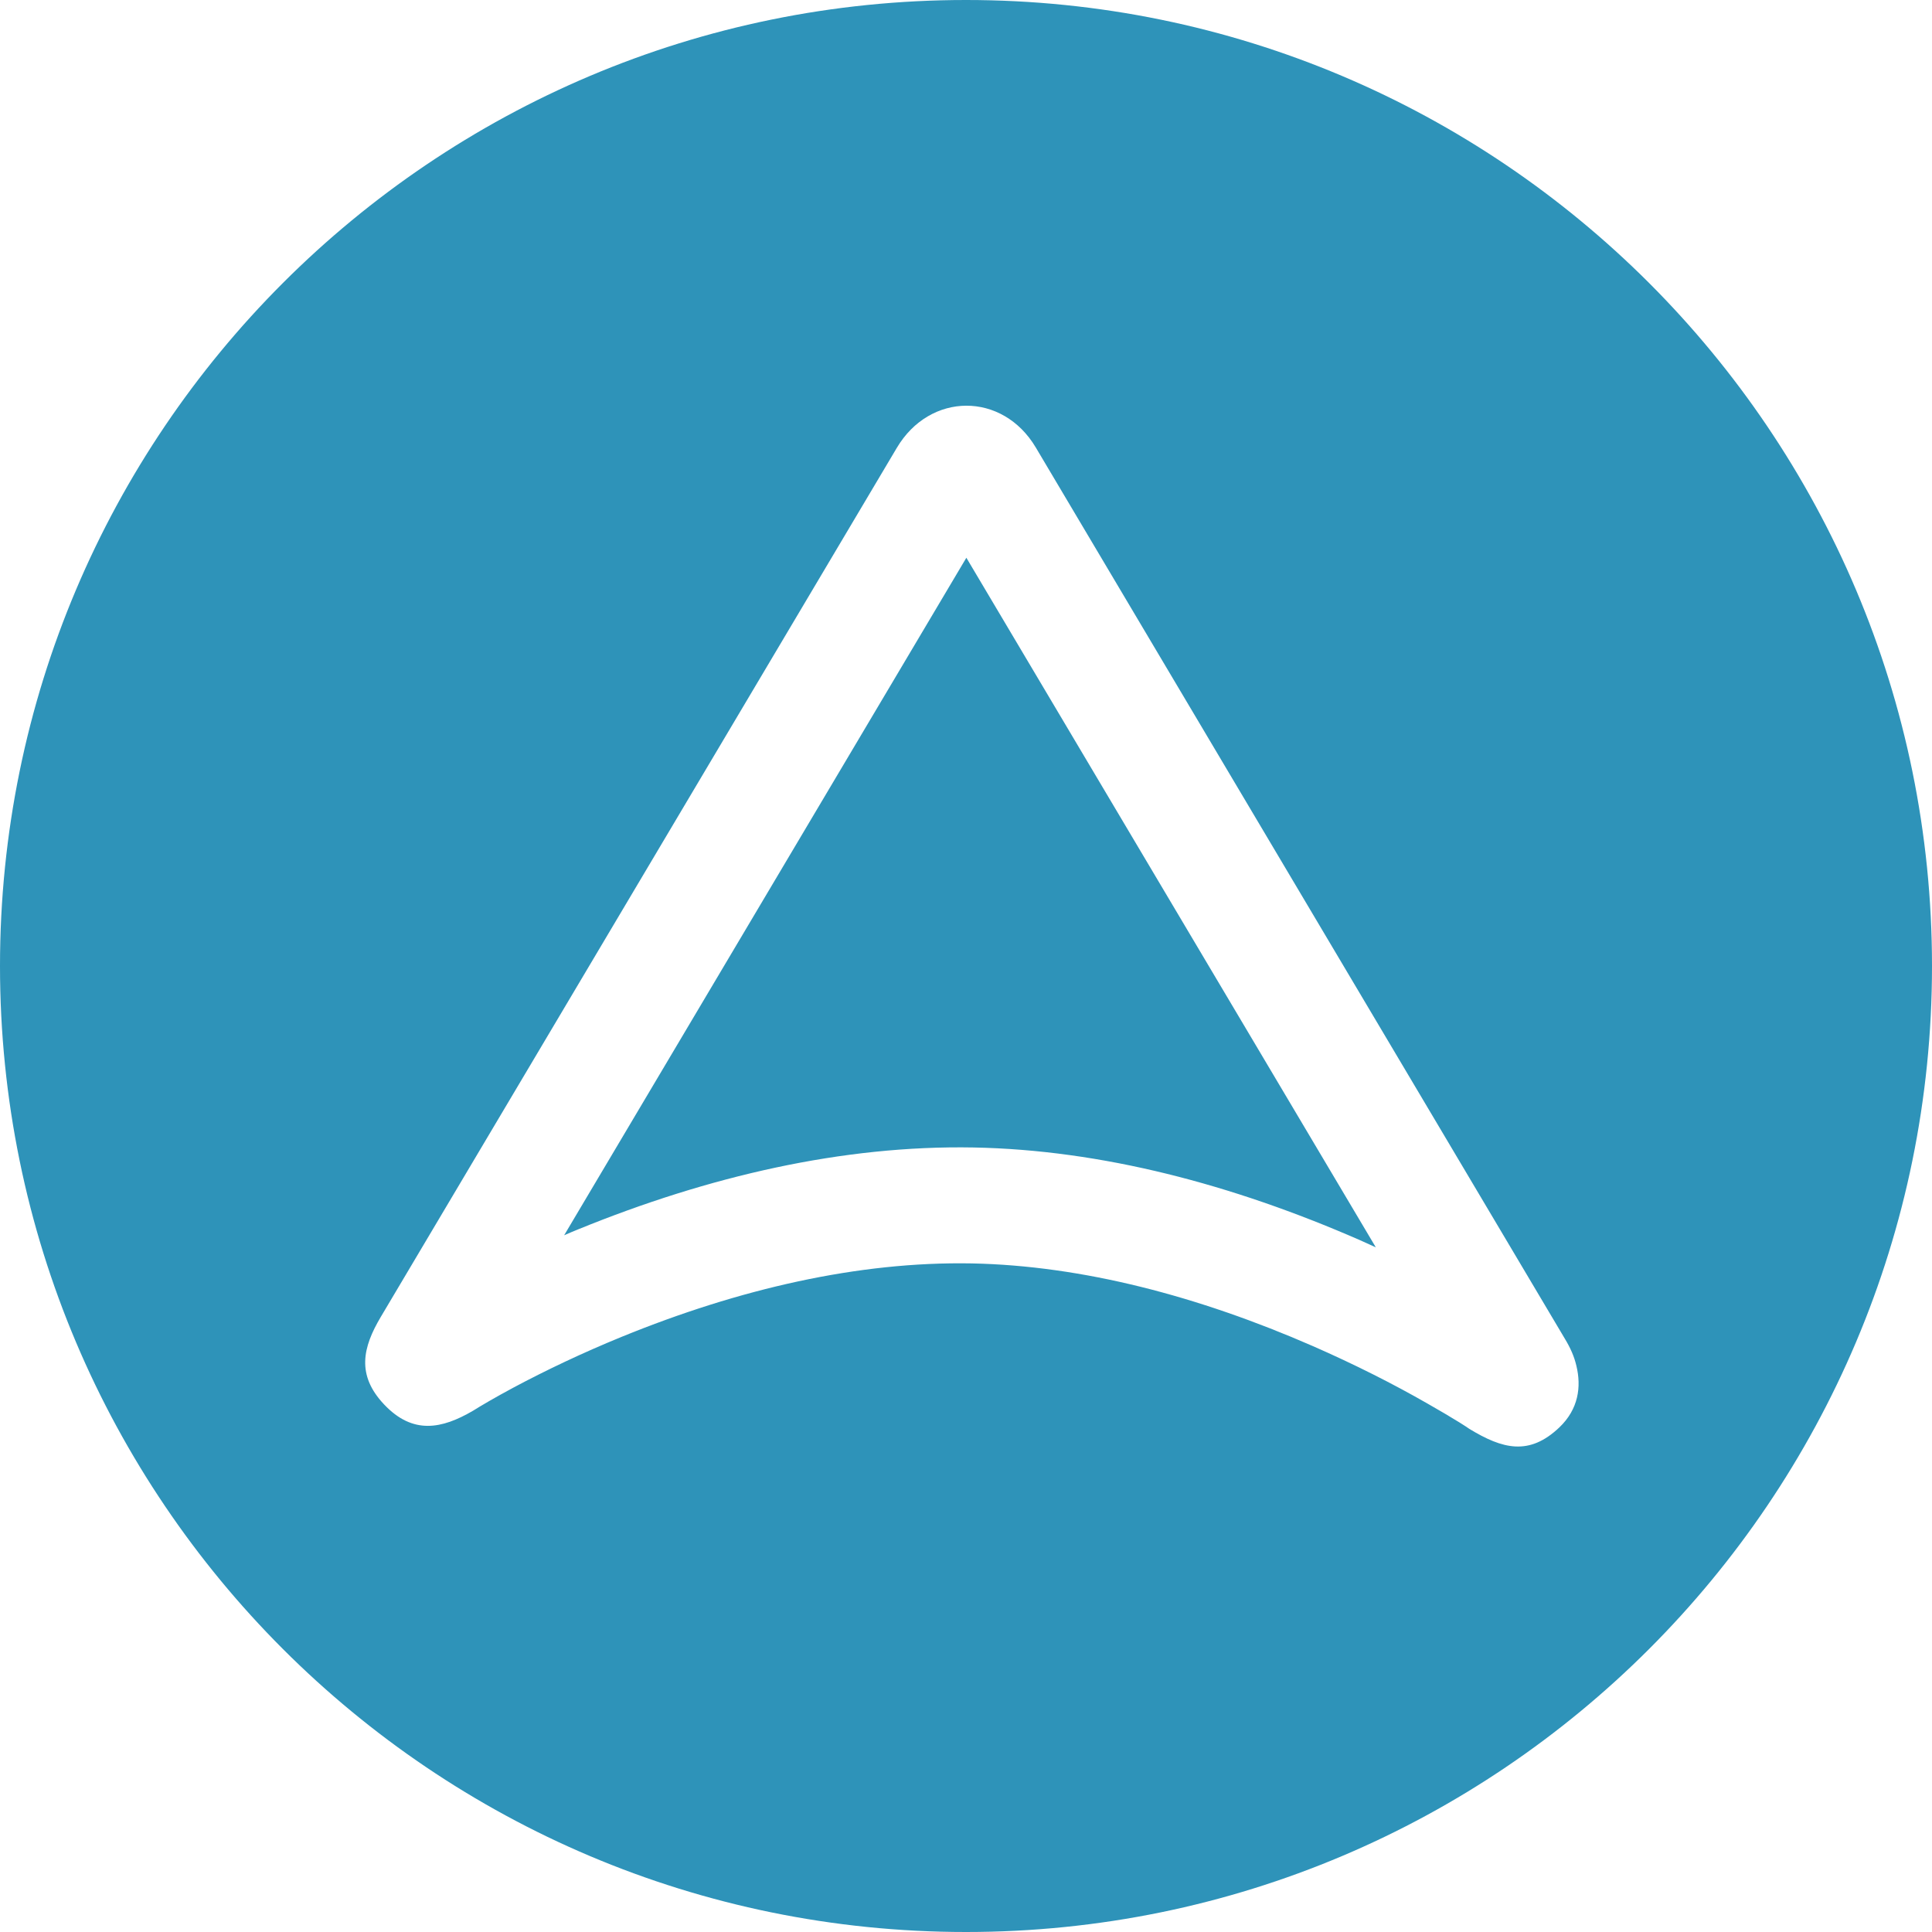
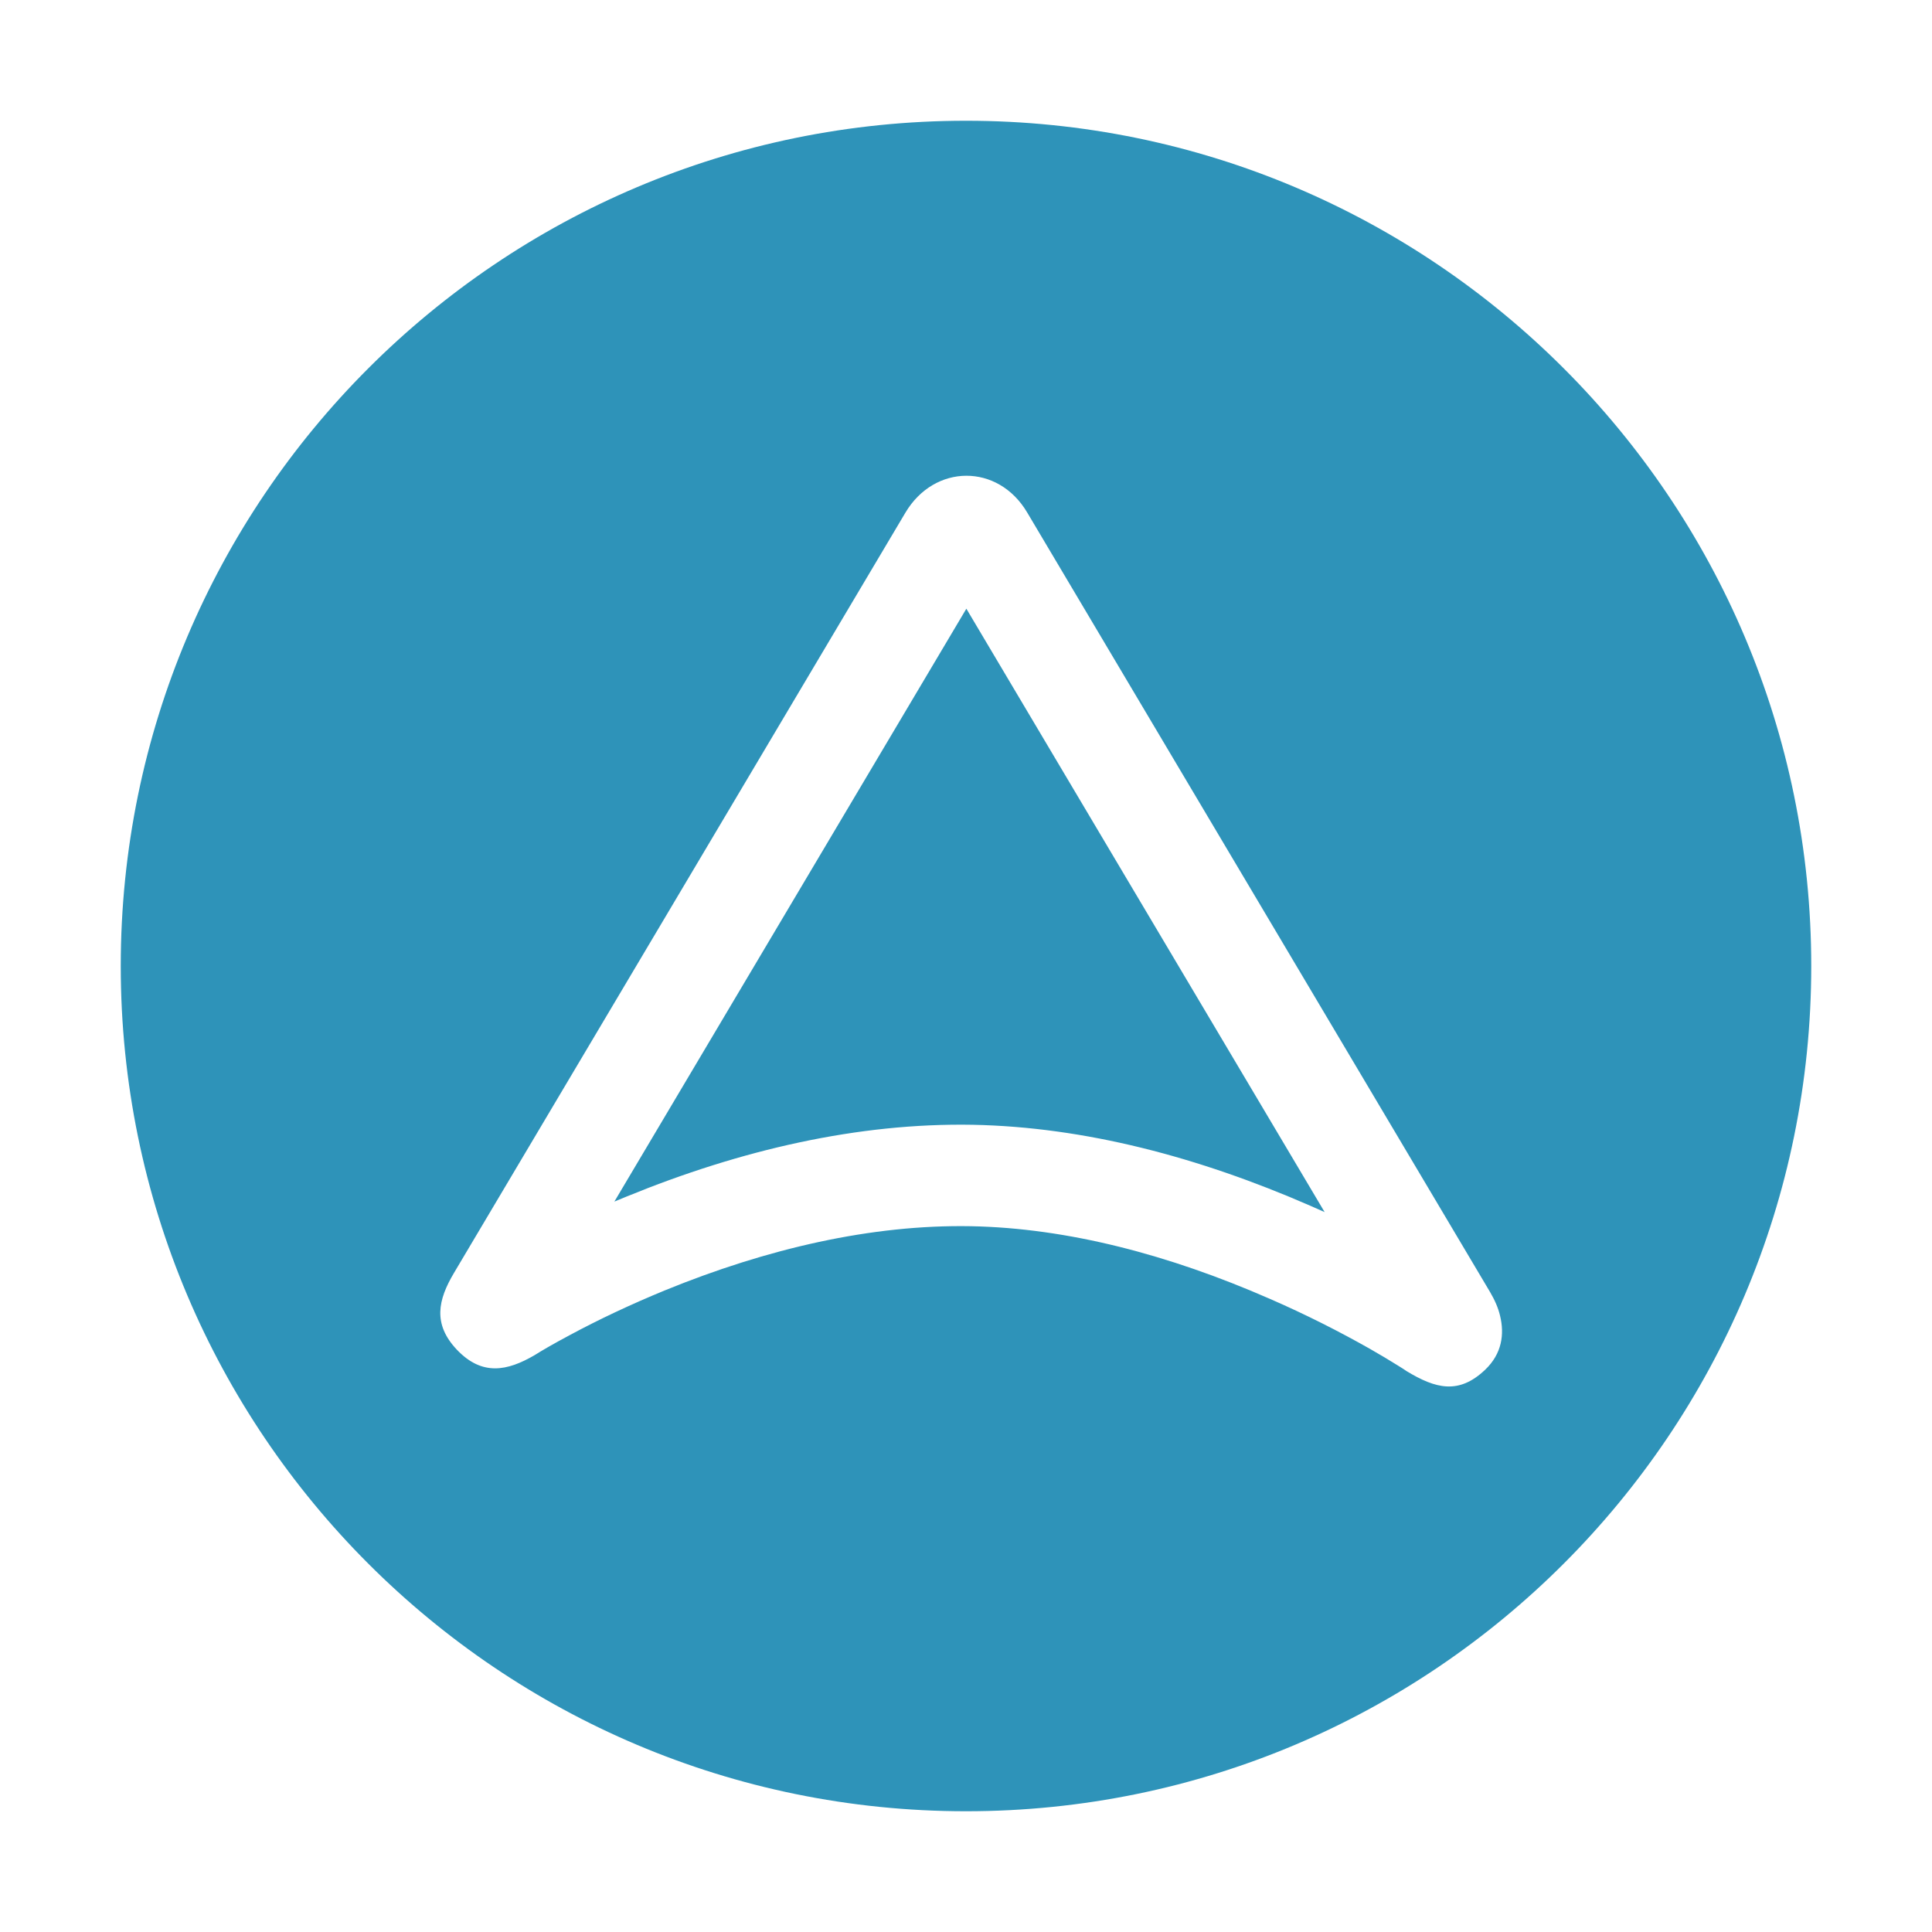
<svg xmlns="http://www.w3.org/2000/svg" width="16px" height="16px" viewBox="0 0 16 16" version="1.1">
  <defs />
  <g id="Page-1" stroke="none" stroke-width="1" fill="none" fill-rule="evenodd">
    <g id="ackermann-tab-icon" fill="#2E93B9">
-       <path d="M8,16 C12.418,16 16,12.418 16,8 C16,3.582 12.418,0 8,0 C3.582,0 0,3.582 0,8 C0,12.418 3.582,16 8,16 Z M4.253,11.491 C4.521,11.348 4.823,11.204 5.151,11.07 C6.119,10.675 7.107,10.446 8.046,10.463 C8.962,10.481 9.925,10.734 10.873,11.148 C11.22,11.3 11.54,11.462 11.824,11.625 C11.923,11.681 12.01,11.733 12.085,11.779 C12.128,11.806 12.156,11.824 12.168,11.833 C12.444,12.001 12.664,12.058 12.913,11.822 C13.073,11.67 13.097,11.484 13.055,11.311 C13.037,11.233 13.004,11.16 12.959,11.086 L8.578,3.706 C8.303,3.243 7.702,3.245 7.427,3.709 L3.153,10.907 C3.004,11.158 2.95,11.387 3.181,11.631 C3.42,11.884 3.66,11.833 3.916,11.684 C3.986,11.64 4.095,11.576 4.253,11.491 Z M8.003,4.619 L11.394,10.33 C11.349,10.309 11.303,10.289 11.257,10.268 C10.203,9.808 9.122,9.523 8.064,9.503 C6.978,9.483 5.867,9.741 4.788,10.181 C4.749,10.197 4.71,10.213 4.672,10.23 L8.003,4.619 Z" />
+       <path d="M8,15 C11.866,15 15,11.866 15,8 C15,4.134 11.866,1 8,1 C4.134,1 1,4.134 1,8 C1,11.866 4.134,15 8,15 Z M4.722,11.055 C4.956,10.929 5.22,10.804 5.507,10.686 C6.354,10.34 7.218,10.14 8.041,10.155 C8.841,10.17 9.684,10.392 10.513,10.755 C10.817,10.887 11.097,11.03 11.346,11.171 C11.433,11.221 11.509,11.266 11.574,11.307 C11.612,11.33 11.636,11.346 11.647,11.354 C11.889,11.501 12.081,11.551 12.299,11.344 C12.439,11.211 12.46,11.049 12.423,10.897 C12.407,10.829 12.378,10.765 12.34,10.7 L8.506,4.243 C8.265,3.837 7.739,3.84 7.498,4.246 L3.759,10.543 C3.628,10.764 3.582,10.964 3.783,11.177 C3.993,11.398 4.202,11.354 4.427,11.223 C4.487,11.185 4.583,11.129 4.722,11.055 Z M8.003,5.041 L10.97,10.038 C10.93,10.02 10.89,10.003 10.85,9.985 C9.927,9.582 8.982,9.333 8.056,9.315 C7.105,9.298 6.133,9.523 5.19,9.909 C5.155,9.923 5.121,9.937 5.088,9.951 L8.003,5.041 Z" />
    </g>
  </g>
</svg>
